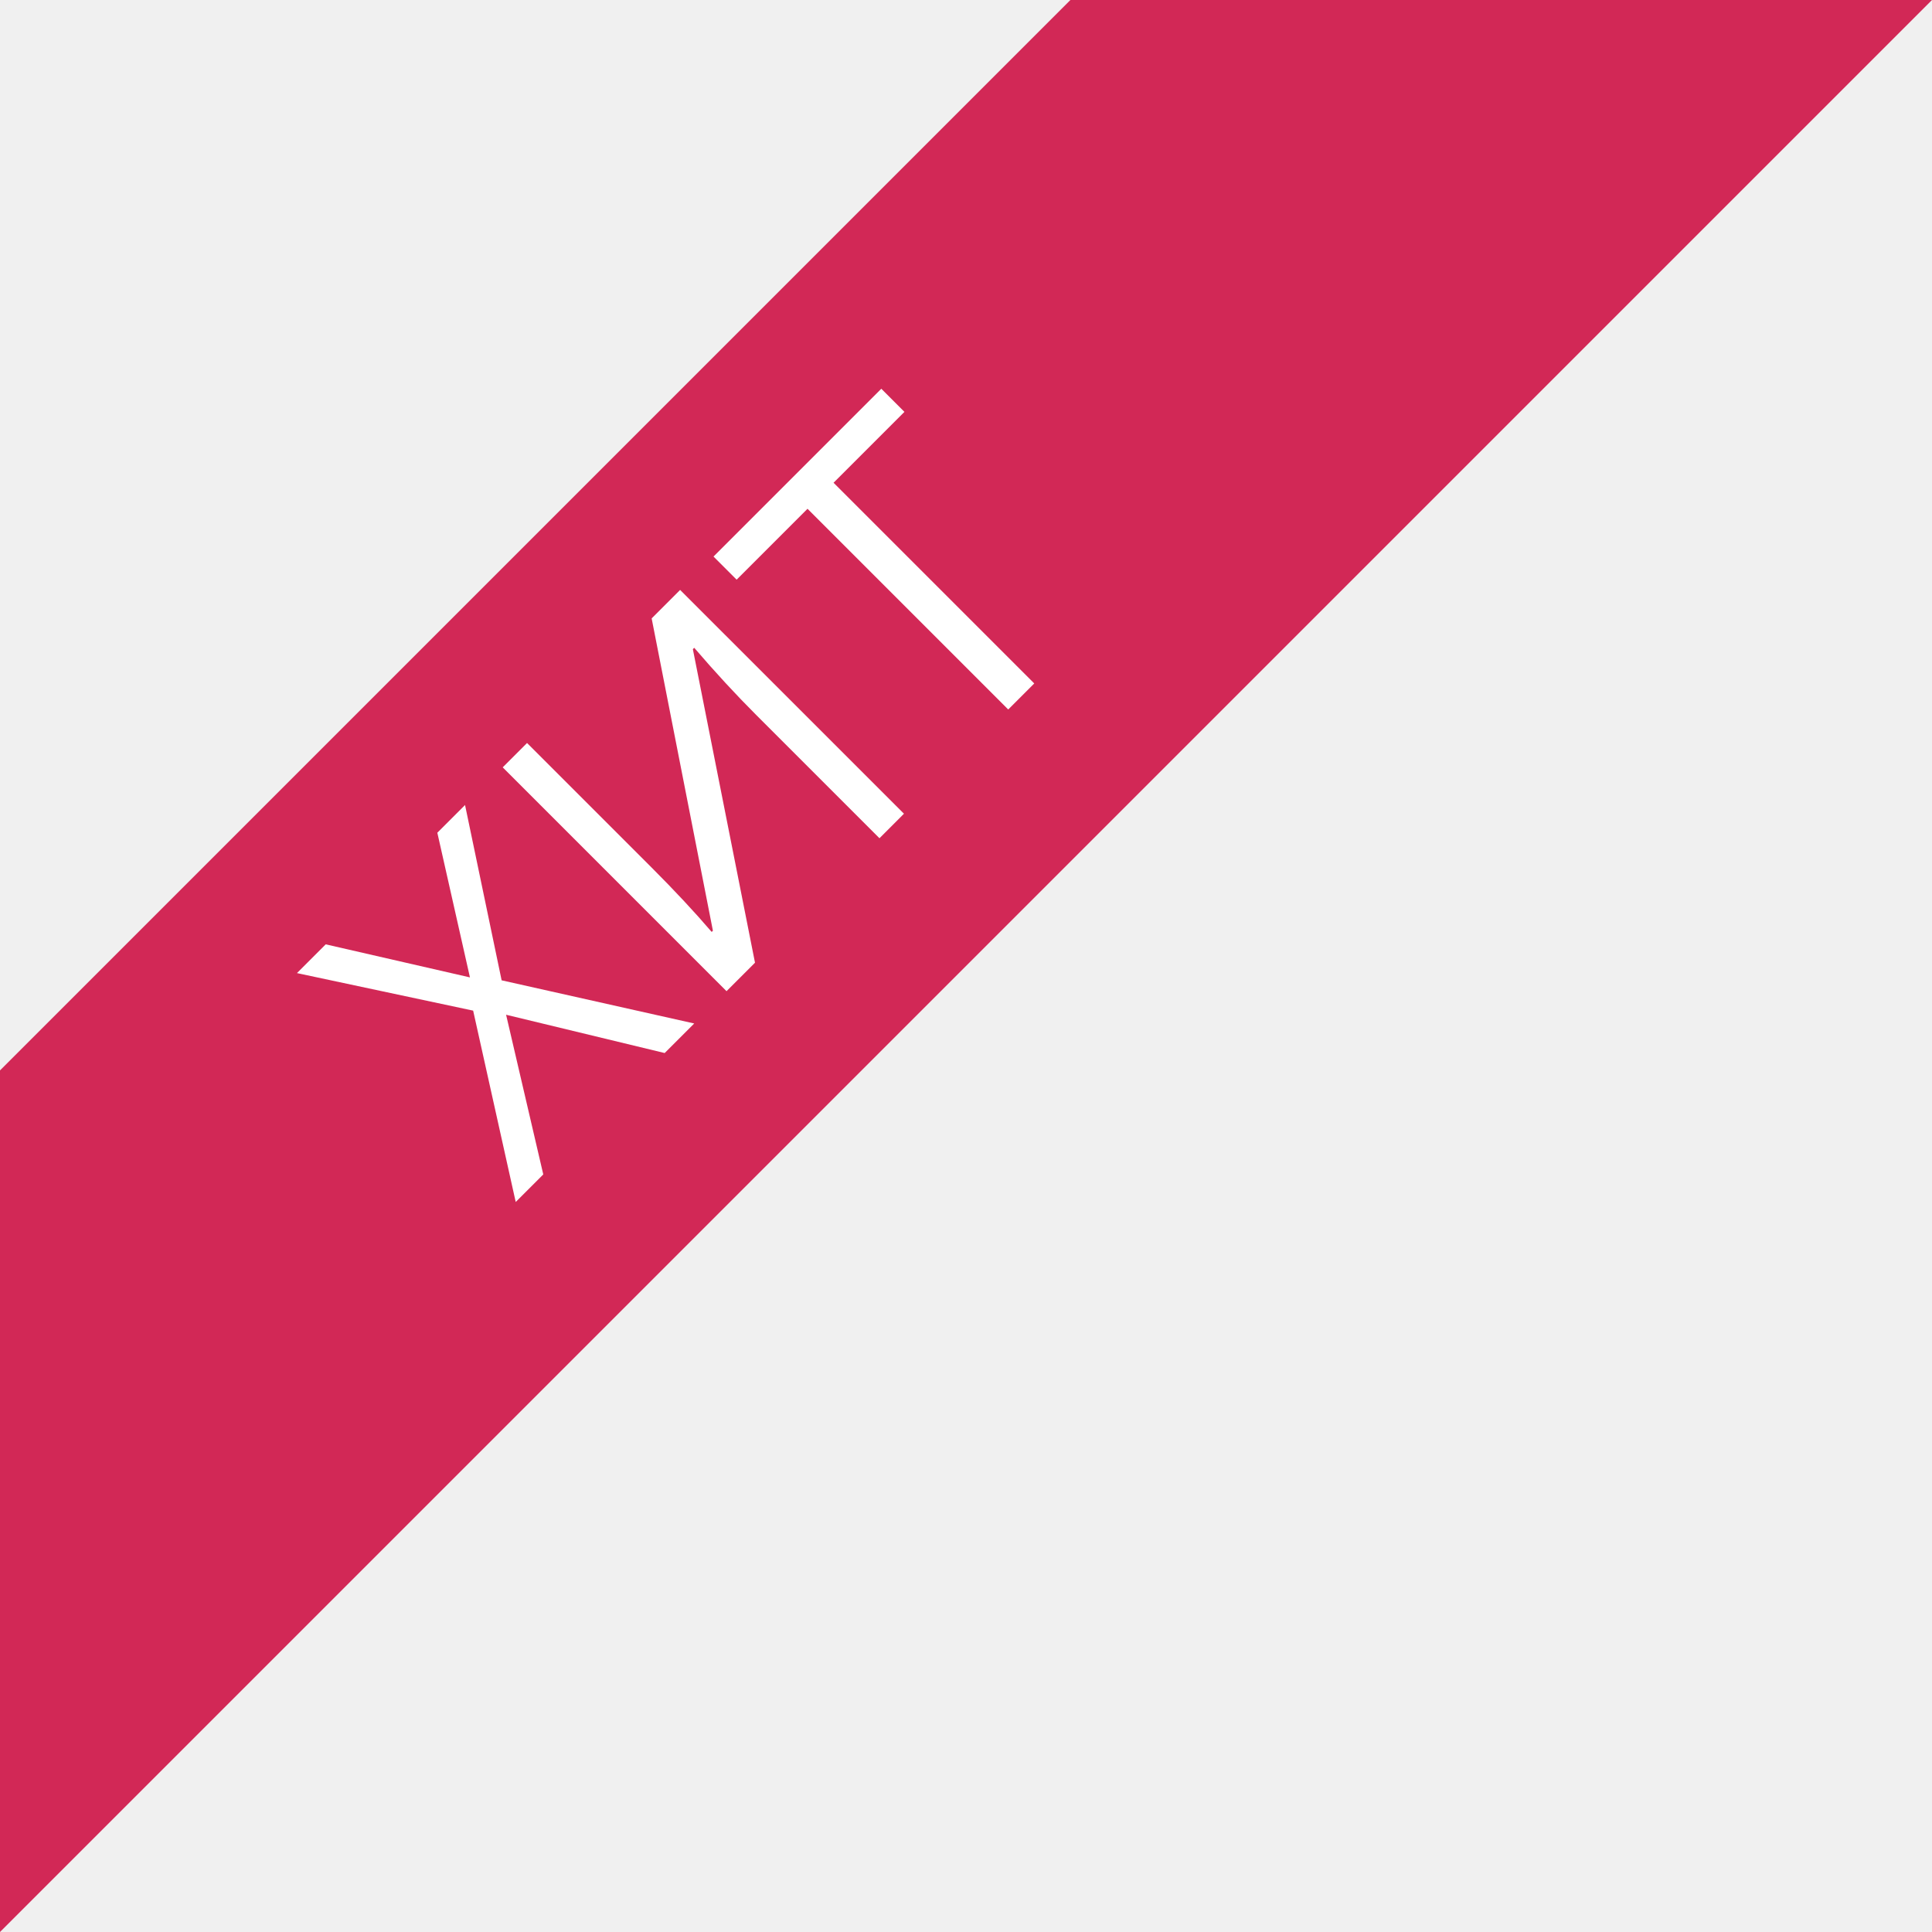
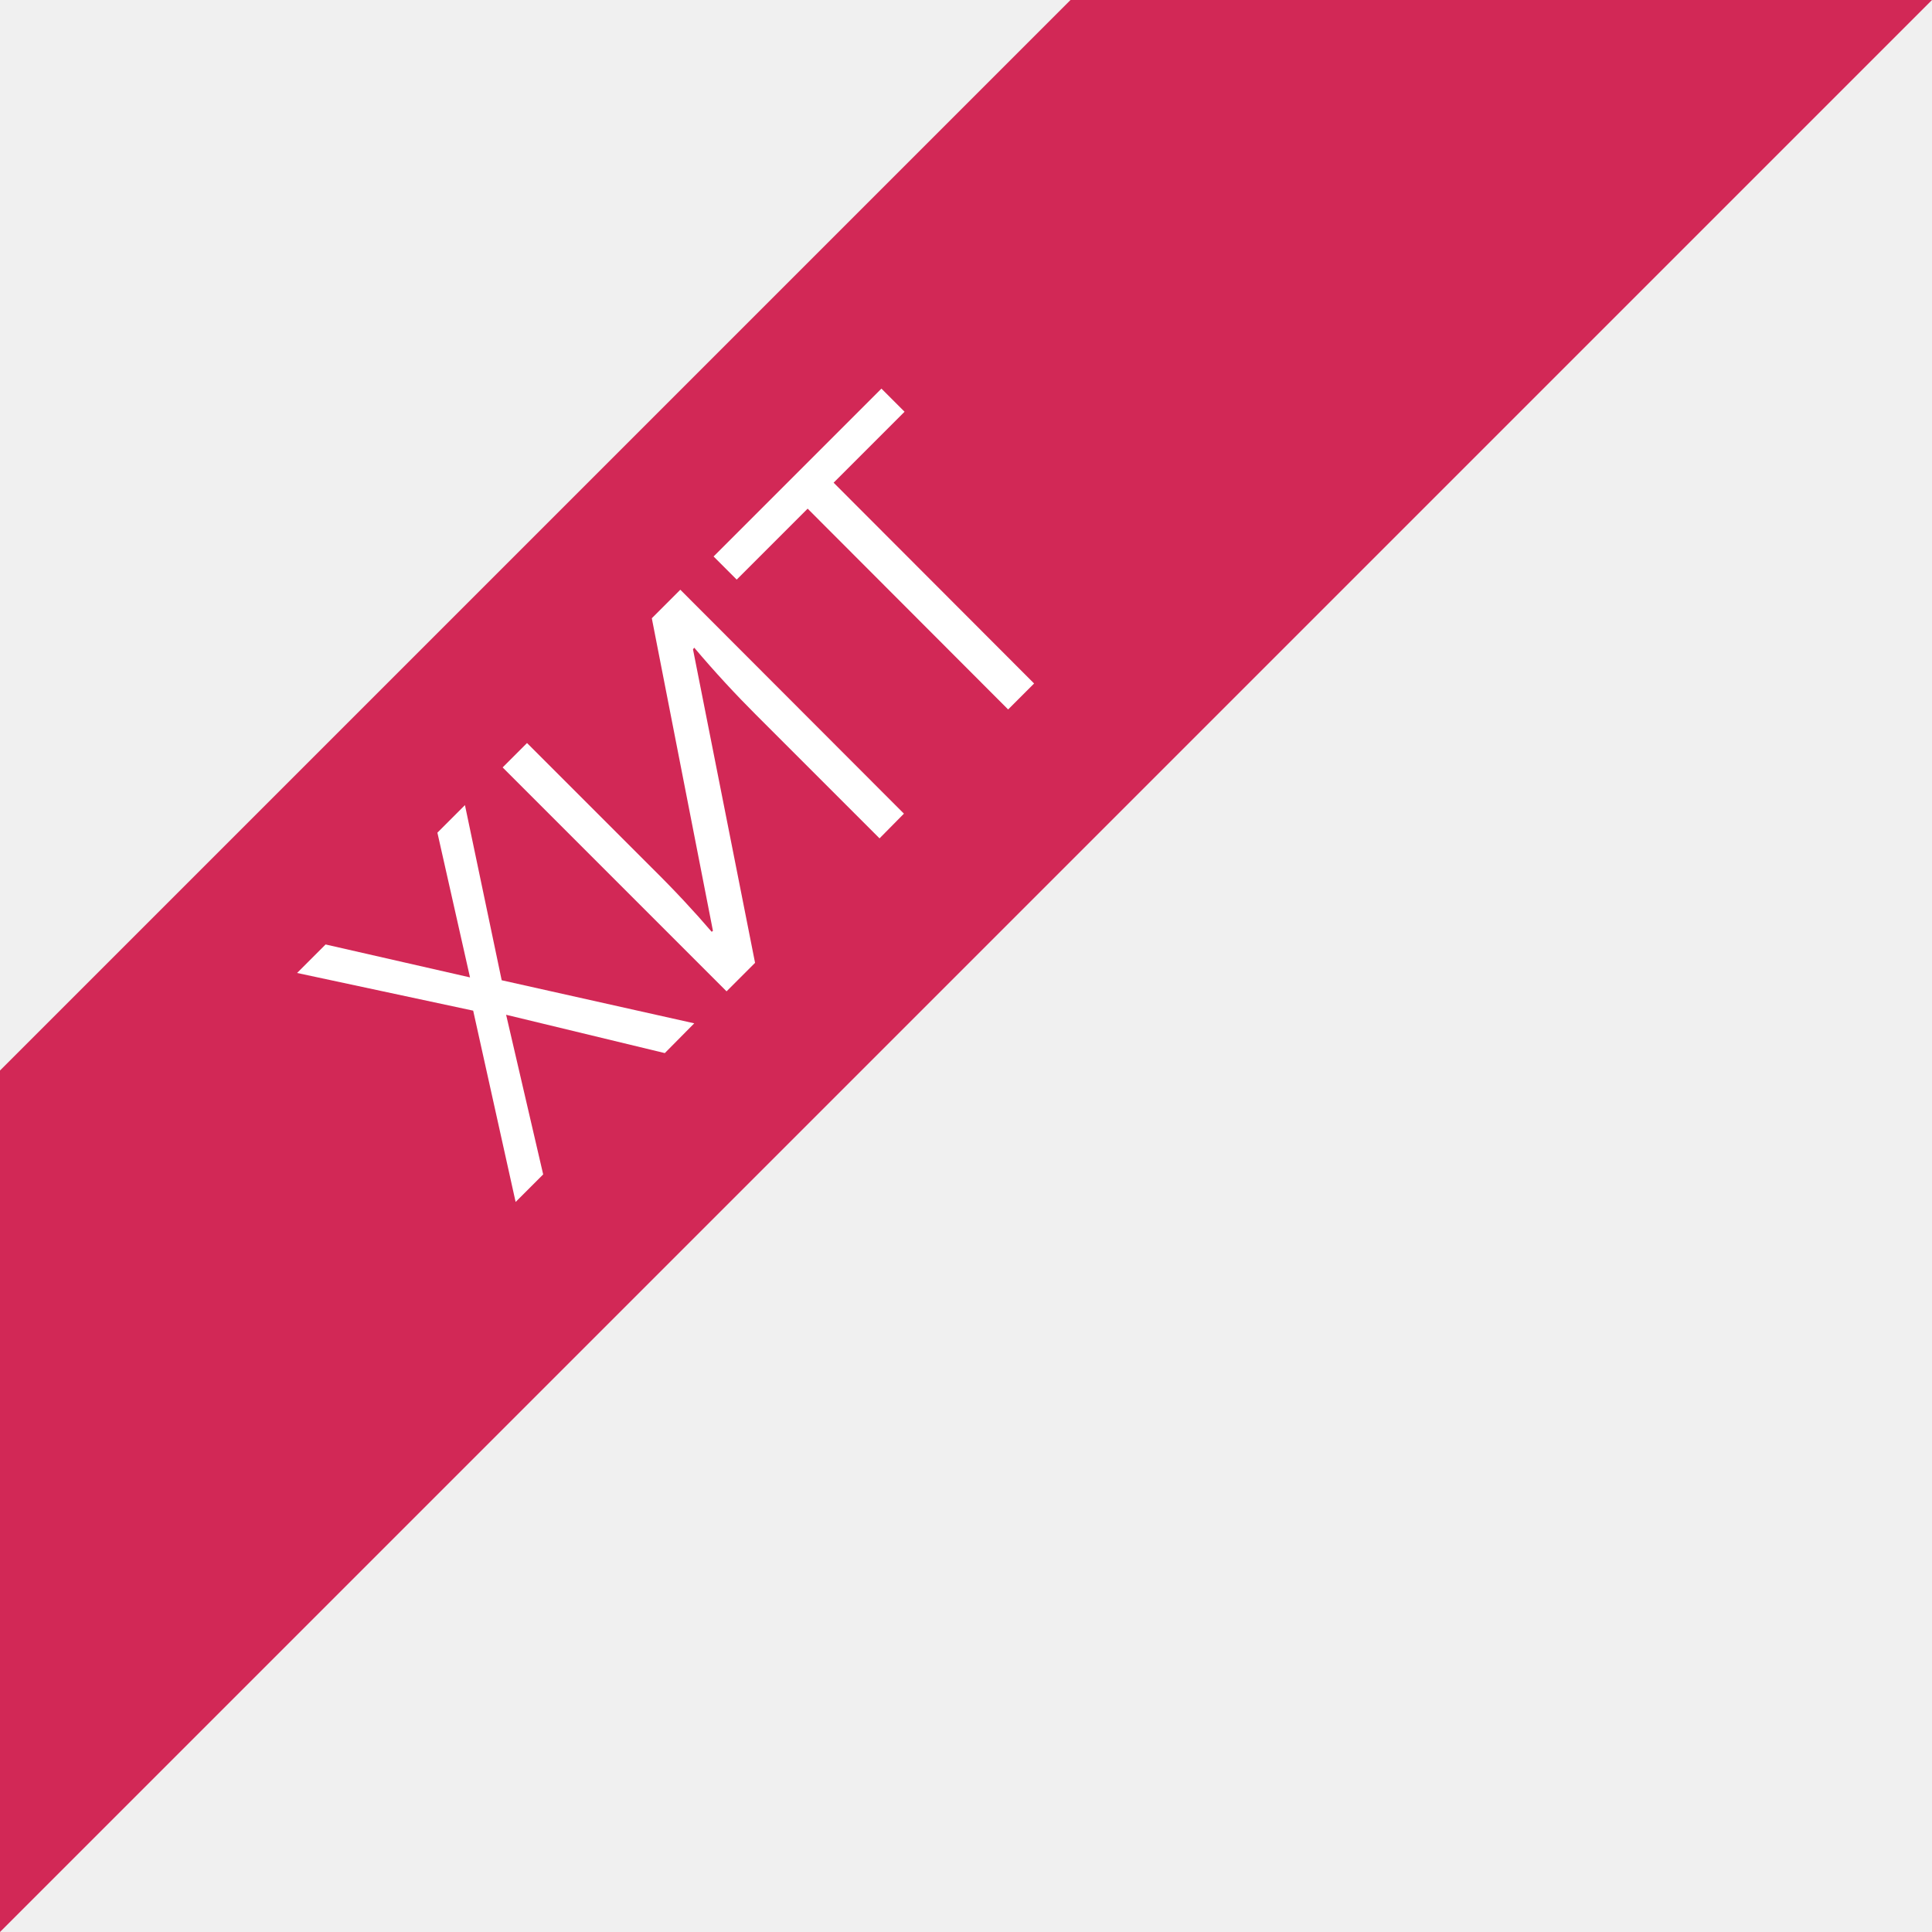
- <svg xmlns="http://www.w3.org/2000/svg" width="61" height="61" viewBox="0 0 61 61" fill="none">
-   <path d="M61 0L30.5 30.5L0 61V33.797L33.797 0H61Z" fill="#D22856" />
-   <path d="M21.919 32.315L20.986 33.248L15.979 32.039L17.153 37.081L16.283 37.951L14.939 31.909L9.376 30.724L10.284 29.816L14.838 30.86L13.808 26.292L14.683 25.417L15.838 30.952L21.919 32.315ZM15.872 24.228L16.641 23.459L20.571 27.389C21.296 28.114 21.929 28.793 22.47 29.424L22.509 29.386L20.575 19.525L21.474 18.626L28.541 25.692L27.768 26.466L23.877 22.575C23.229 21.927 22.577 21.22 21.919 20.453L21.876 20.496L23.838 30.396L22.939 31.295L15.872 24.228ZM32.655 21.579L31.833 22.401L25.496 16.064L23.258 18.302L22.528 17.572L27.826 12.274L28.556 13.004L26.318 15.242L32.655 21.579Z" fill="white" />
+ <svg xmlns="http://www.w3.org/2000/svg" width="61" height="61" fill="none">
+   <path d="M61 0 30.5 30.5 0 61V33.8L33.8 0H61Z" fill="#D22856" />
+   <path d="m21.92 32.31-.93.94-5.01-1.21 1.17 5.04-.87.87-1.34-6.04-5.56-1.19.9-.9 4.56 1.04-1.03-4.57.87-.87 1.16 5.53 6.08 1.36Zm-6.05-8.08.77-.77 3.93 3.93c.73.72 1.36 1.4 1.9 2.03l.04-.03-1.93-9.87.9-.9 7.06 7.07-.77.78-3.9-3.9c-.64-.64-1.3-1.35-1.95-2.12l-.04.05 1.96 9.9-.9.9-7.07-7.07Zm16.78-2.65-.82.82-6.33-6.34-2.24 2.24-.73-.73 5.3-5.3.73.73-2.24 2.24 6.33 6.34Z" fill="#fff" />
</svg>
